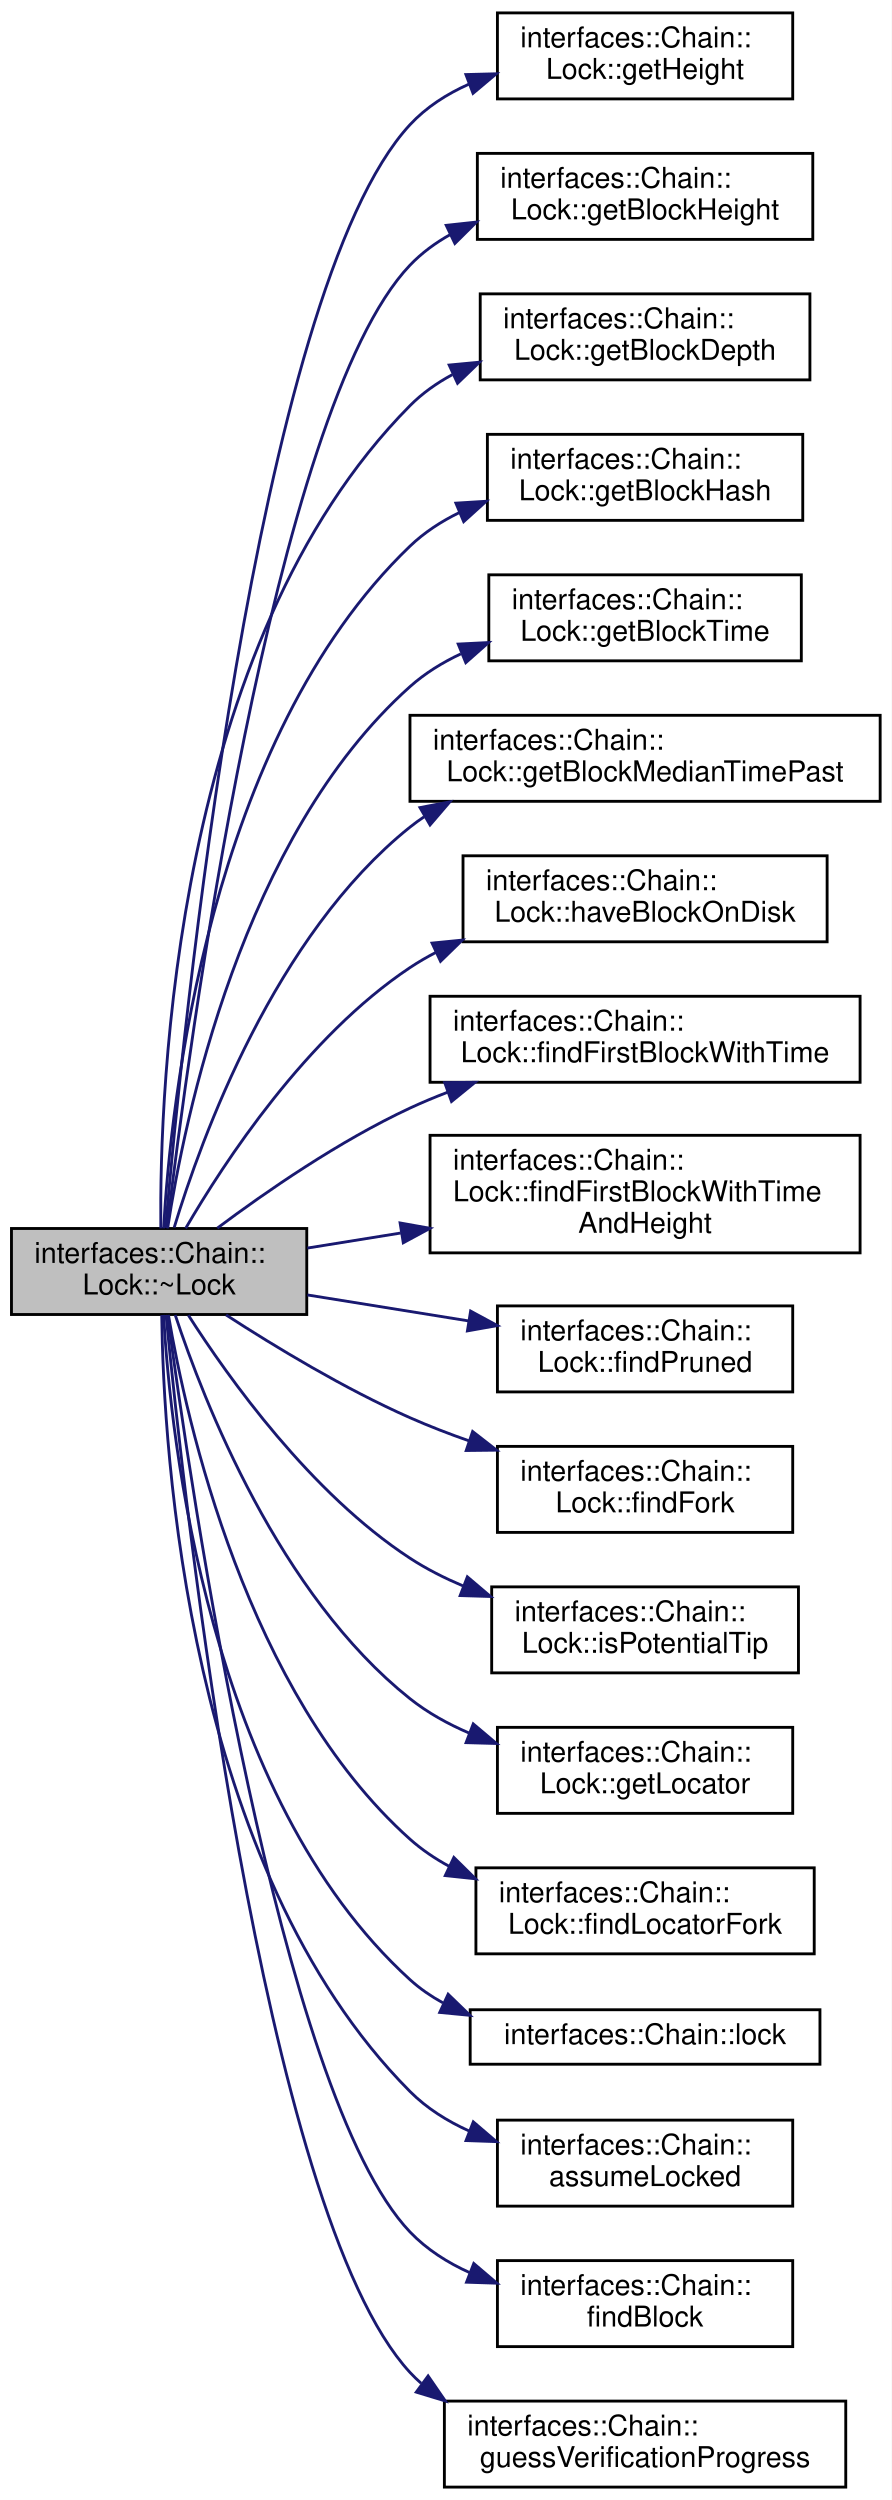
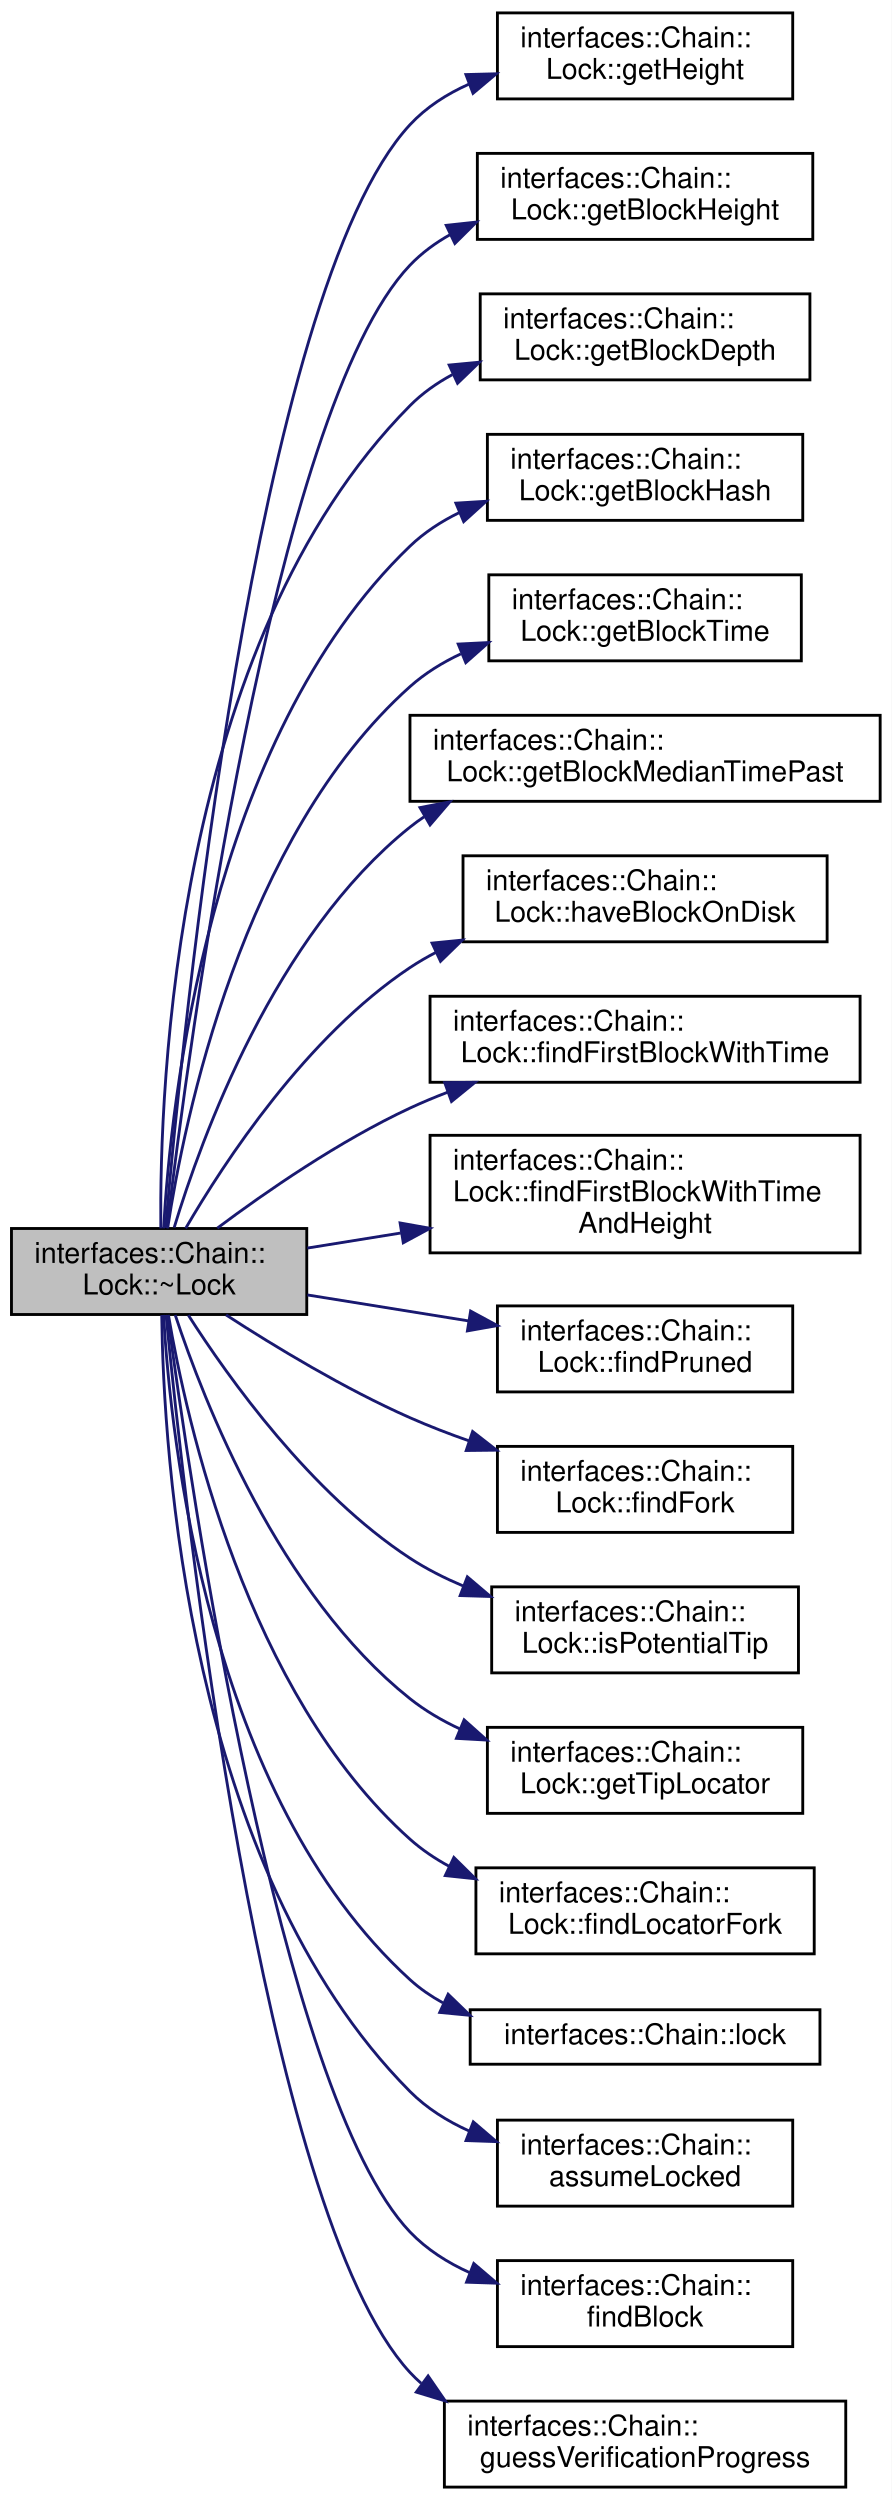
<svg xmlns="http://www.w3.org/2000/svg" xmlns:xlink="http://www.w3.org/1999/xlink" width="311pt" height="872pt" viewBox="0.00 0.00 311.00 872.00">
  <g id="graph0" class="graph" transform="scale(1 1) rotate(0) translate(4 868)">
    <polygon fill="white" stroke="none" points="-4,4 -4,-868 307,-868 307,4 -4,4" />
    <g id="node1" class="node">
      <polygon fill="#bfbfbf" stroke="black" points="0,-409.5 0,-439.5 103,-439.5 103,-409.5 0,-409.5" />
      <text text-anchor="start" x="8" y="-427.5" font-family="Helvetica,sans-Serif" font-size="10.00">interfaces::Chain::</text>
      <text text-anchor="middle" x="51.5" y="-416.5" font-family="Helvetica,sans-Serif" font-size="10.00">Lock::~Lock</text>
    </g>
    <g id="node2" class="node">
      <g id="a_node2">
        <a xlink:href="classinterfaces_1_1_chain_1_1_lock.html#acd6970b05caec9c0f257355413ab9c5d" target="_top" xlink:title="Get current chain height, not including genesis block (returns 0 if chain only contains genesis block...">
          <polygon fill="white" stroke="black" points="169.5,-833.5 169.5,-863.5 272.5,-863.5 272.5,-833.5 169.5,-833.5" />
          <text text-anchor="start" x="177.5" y="-851.5" font-family="Helvetica,sans-Serif" font-size="10.00">interfaces::Chain::</text>
          <text text-anchor="middle" x="221" y="-840.5" font-family="Helvetica,sans-Serif" font-size="10.00">Lock::getHeight</text>
        </a>
      </g>
    </g>
    <g id="edge1" class="edge">
      <path fill="none" stroke="midnightblue" d="M53.756,-439.831C59.474,-506.004 85.125,-766.42 139,-824.5 144.673,-830.616 151.823,-835.199 159.514,-838.628" />
      <polygon fill="midnightblue" stroke="midnightblue" points="158.51,-841.99 169.101,-842.264 160.993,-835.445 158.51,-841.99" />
    </g>
    <g id="node3" class="node">
      <g id="a_node3">
        <a xlink:href="classinterfaces_1_1_chain_1_1_lock.html#af6735230c0e9c82305a9d59e04ac666e" target="_top" xlink:title="Get block height above genesis block. ">
          <polygon fill="white" stroke="black" points="162.5,-784.5 162.5,-814.5 279.5,-814.5 279.5,-784.5 162.5,-784.5" />
          <text text-anchor="start" x="170.5" y="-802.5" font-family="Helvetica,sans-Serif" font-size="10.00">interfaces::Chain::</text>
          <text text-anchor="middle" x="221" y="-791.5" font-family="Helvetica,sans-Serif" font-size="10.00">Lock::getBlockHeight</text>
        </a>
      </g>
    </g>
    <g id="edge2" class="edge">
      <path fill="none" stroke="midnightblue" d="M54.223,-439.576C61.441,-500.199 91.113,-725.337 139,-775.5 143.087,-779.782 147.899,-783.31 153.105,-786.216" />
      <polygon fill="midnightblue" stroke="midnightblue" points="151.648,-789.398 162.181,-790.542 154.66,-783.079 151.648,-789.398" />
    </g>
    <g id="node4" class="node">
      <g id="a_node4">
        <a xlink:href="classinterfaces_1_1_chain_1_1_lock.html#a151dbafe7a2b47de7749829909b4d72e" target="_top" xlink:title="Get block depth. ">
          <polygon fill="white" stroke="black" points="163.5,-735.5 163.5,-765.5 278.5,-765.5 278.5,-735.5 163.5,-735.5" />
          <text text-anchor="start" x="171.5" y="-753.5" font-family="Helvetica,sans-Serif" font-size="10.00">interfaces::Chain::</text>
          <text text-anchor="middle" x="221" y="-742.5" font-family="Helvetica,sans-Serif" font-size="10.00">Lock::getBlockDepth</text>
        </a>
      </g>
    </g>
    <g id="edge3" class="edge">
      <path fill="none" stroke="midnightblue" d="M52.087,-439.525C51.598,-488.262 56.848,-643.597 139,-726.5 143.299,-730.838 148.342,-734.4 153.774,-737.323" />
      <polygon fill="midnightblue" stroke="midnightblue" points="152.672,-740.669 163.22,-741.665 155.596,-734.308 152.672,-740.669" />
    </g>
    <g id="node5" class="node">
      <g id="a_node5">
        <a xlink:href="classinterfaces_1_1_chain_1_1_lock.html#abf8260c51bd24dee60ef69441a4c7061" target="_top" xlink:title="Get block hash. Height must be valid or this function will abort. ">
          <polygon fill="white" stroke="black" points="166,-686.5 166,-716.5 276,-716.5 276,-686.5 166,-686.5" />
          <text text-anchor="start" x="174" y="-704.5" font-family="Helvetica,sans-Serif" font-size="10.00">interfaces::Chain::</text>
          <text text-anchor="middle" x="221" y="-693.5" font-family="Helvetica,sans-Serif" font-size="10.00">Lock::getBlockHash</text>
        </a>
      </g>
    </g>
    <g id="edge4" class="edge">
      <path fill="none" stroke="midnightblue" d="M53.062,-439.533C55.514,-482.999 68.659,-610.011 139,-677.5 143.977,-682.276 149.86,-686.107 156.147,-689.179" />
      <polygon fill="midnightblue" stroke="midnightblue" points="155.015,-692.5 165.589,-693.159 157.734,-686.049 155.015,-692.5" />
    </g>
    <g id="node6" class="node">
      <g id="a_node6">
        <a xlink:href="classinterfaces_1_1_chain_1_1_lock.html#a70f3cae68f585292dbff5d94fb910c88" target="_top" xlink:title="Get block time. Height must be valid or this function will abort. ">
          <polygon fill="white" stroke="black" points="166.5,-637.5 166.5,-667.5 275.5,-667.5 275.5,-637.5 166.5,-637.5" />
          <text text-anchor="start" x="174.5" y="-655.5" font-family="Helvetica,sans-Serif" font-size="10.00">interfaces::Chain::</text>
          <text text-anchor="middle" x="221" y="-644.5" font-family="Helvetica,sans-Serif" font-size="10.00">Lock::getBlockTime</text>
        </a>
      </g>
    </g>
    <g id="edge5" class="edge">
      <path fill="none" stroke="midnightblue" d="M54.469,-439.584C60.193,-477.24 80.32,-576.102 139,-628.5 144.219,-633.16 150.305,-636.917 156.754,-639.945" />
      <polygon fill="midnightblue" stroke="midnightblue" points="155.823,-643.345 166.405,-643.881 158.467,-636.863 155.823,-643.345" />
    </g>
    <g id="node7" class="node">
      <g id="a_node7">
        <a xlink:href="classinterfaces_1_1_chain_1_1_lock.html#ad1e1c91bb42592ac567f61c5c82bbd0d" target="_top" xlink:title="Get block median time past. ">
          <polygon fill="white" stroke="black" points="139,-588.5 139,-618.5 303,-618.5 303,-588.5 139,-588.5" />
          <text text-anchor="start" x="147" y="-606.5" font-family="Helvetica,sans-Serif" font-size="10.00">interfaces::Chain::</text>
          <text text-anchor="middle" x="221" y="-595.5" font-family="Helvetica,sans-Serif" font-size="10.00">Lock::getBlockMedianTimePast</text>
        </a>
      </g>
    </g>
    <g id="edge6" class="edge">
      <path fill="none" stroke="midnightblue" d="M56.756,-439.833C66.19,-470.951 91.842,-541.76 139,-579.5 140.589,-580.772 142.243,-581.976 143.952,-583.116" />
      <polygon fill="midnightblue" stroke="midnightblue" points="142.483,-586.311 152.889,-588.304 145.997,-580.257 142.483,-586.311" />
    </g>
    <g id="node8" class="node">
      <g id="a_node8">
        <a xlink:href="classinterfaces_1_1_chain_1_1_lock.html#aaf0c0c0053b38e2b0d80e93bae1a6a8e" target="_top" xlink:title="Check that the block is available on disk (i.e. ">
          <polygon fill="white" stroke="black" points="157.5,-539.5 157.5,-569.5 284.5,-569.5 284.5,-539.5 157.5,-539.5" />
          <text text-anchor="start" x="165.5" y="-557.5" font-family="Helvetica,sans-Serif" font-size="10.00">interfaces::Chain::</text>
          <text text-anchor="middle" x="221" y="-546.5" font-family="Helvetica,sans-Serif" font-size="10.00">Lock::haveBlockOnDisk</text>
        </a>
      </g>
    </g>
    <g id="edge7" class="edge">
      <path fill="none" stroke="midnightblue" d="M60.762,-439.567C74.161,-462.599 102.814,-506.418 139,-530.5 141.896,-532.427 144.951,-534.204 148.11,-535.84" />
      <polygon fill="midnightblue" stroke="midnightblue" points="146.701,-539.045 157.244,-540.092 149.656,-532.699 146.701,-539.045" />
    </g>
    <g id="node9" class="node">
      <g id="a_node9">
        <a xlink:href="classinterfaces_1_1_chain_1_1_lock.html#a29bf92cc65ba43f3ec58f891be23a954" target="_top" xlink:title="Return height of the first block in the chain with timestamp equal or greater than the given time...">
          <polygon fill="white" stroke="black" points="146,-490.5 146,-520.5 296,-520.5 296,-490.5 146,-490.5" />
          <text text-anchor="start" x="154" y="-508.5" font-family="Helvetica,sans-Serif" font-size="10.00">interfaces::Chain::</text>
          <text text-anchor="middle" x="221" y="-497.5" font-family="Helvetica,sans-Serif" font-size="10.00">Lock::findFirstBlockWithTime</text>
        </a>
      </g>
    </g>
    <g id="edge8" class="edge">
      <path fill="none" stroke="midnightblue" d="M71.791,-439.621C88.706,-452.274 114.376,-470.047 139,-481.5 143.264,-483.483 147.73,-485.346 152.282,-487.088" />
      <polygon fill="midnightblue" stroke="midnightblue" points="151.111,-490.386 161.705,-490.492 153.489,-483.803 151.111,-490.386" />
    </g>
    <g id="node10" class="node">
      <g id="a_node10">
        <a xlink:href="classinterfaces_1_1_chain_1_1_lock.html#a9945dc506e6606a46b987eccbe128b5b" target="_top" xlink:title="Return height of the first block in the chain with timestamp equal or greater than the given time and...">
          <polygon fill="white" stroke="black" points="146,-431 146,-472 296,-472 296,-431 146,-431" />
          <text text-anchor="start" x="154" y="-460" font-family="Helvetica,sans-Serif" font-size="10.00">interfaces::Chain::</text>
          <text text-anchor="start" x="154" y="-449" font-family="Helvetica,sans-Serif" font-size="10.00">Lock::findFirstBlockWithTime</text>
          <text text-anchor="middle" x="221" y="-438" font-family="Helvetica,sans-Serif" font-size="10.00">AndHeight</text>
        </a>
      </g>
    </g>
    <g id="edge9" class="edge">
      <path fill="none" stroke="midnightblue" d="M103.21,-432.674C113.531,-434.338 124.649,-436.13 135.778,-437.924" />
      <polygon fill="midnightblue" stroke="midnightblue" points="135.55,-441.432 145.98,-439.568 136.664,-434.521 135.55,-441.432" />
    </g>
    <g id="node11" class="node">
      <g id="a_node11">
        <a xlink:href="classinterfaces_1_1_chain_1_1_lock.html#acce7b2ac050252e9aa47025fff70cf0b" target="_top" xlink:title="Return height of last block in the specified range which is pruned, or nullopt if no block in the ran...">
          <polygon fill="white" stroke="black" points="169.5,-382.5 169.5,-412.5 272.5,-412.5 272.5,-382.5 169.5,-382.5" />
          <text text-anchor="start" x="177.5" y="-400.5" font-family="Helvetica,sans-Serif" font-size="10.00">interfaces::Chain::</text>
          <text text-anchor="middle" x="221" y="-389.5" font-family="Helvetica,sans-Serif" font-size="10.00">Lock::findPruned</text>
        </a>
      </g>
    </g>
    <g id="edge10" class="edge">
      <path fill="none" stroke="midnightblue" d="M103.21,-416.326C120.921,-413.471 140.98,-410.238 159.414,-407.266" />
      <polygon fill="midnightblue" stroke="midnightblue" points="160.147,-410.693 169.462,-405.646 159.033,-403.782 160.147,-410.693" />
    </g>
    <g id="node12" class="node">
      <g id="a_node12">
        <a xlink:href="classinterfaces_1_1_chain_1_1_lock.html#a0fde9fb0229d2dda8247e2f3f525f2a0" target="_top" xlink:title="Return height of the highest block on the chain that is an ancestor of the specified block...">
          <polygon fill="white" stroke="black" points="169.5,-333.5 169.5,-363.5 272.5,-363.5 272.5,-333.5 169.5,-333.5" />
          <text text-anchor="start" x="177.5" y="-351.5" font-family="Helvetica,sans-Serif" font-size="10.00">interfaces::Chain::</text>
          <text text-anchor="middle" x="221" y="-340.5" font-family="Helvetica,sans-Serif" font-size="10.00">Lock::findFork</text>
        </a>
      </g>
    </g>
    <g id="edge11" class="edge">
      <path fill="none" stroke="midnightblue" d="M74.854,-409.351C91.879,-398.308 116.197,-383.575 139,-373.5 145.571,-370.597 152.581,-367.892 159.624,-365.415" />
      <polygon fill="midnightblue" stroke="midnightblue" points="160.853,-368.694 169.21,-362.182 158.615,-362.061 160.853,-368.694" />
    </g>
    <g id="node13" class="node">
      <g id="a_node13">
        <a xlink:href="classinterfaces_1_1_chain_1_1_lock.html#a185abdb8e7c6dc96129b246d5760f984" target="_top" xlink:title="Return true if block hash points to the current chain tip, or to a possible descendant of the current...">
          <polygon fill="white" stroke="black" points="167.5,-284.5 167.5,-314.5 274.5,-314.5 274.5,-284.5 167.5,-284.5" />
          <text text-anchor="start" x="175.5" y="-302.5" font-family="Helvetica,sans-Serif" font-size="10.00">interfaces::Chain::</text>
          <text text-anchor="middle" x="221" y="-291.5" font-family="Helvetica,sans-Serif" font-size="10.00">Lock::isPotentialTip</text>
        </a>
      </g>
    </g>
    <g id="edge12" class="edge">
      <path fill="none" stroke="midnightblue" d="M61.697,-409.266C75.695,-387.353 104.405,-347.092 139,-324.5 144.713,-320.769 151.012,-317.57 157.5,-314.832" />
      <polygon fill="midnightblue" stroke="midnightblue" points="159.015,-317.999 167.091,-311.142 156.501,-311.466 159.015,-317.999" />
    </g>
    <g id="node14" class="node">
      <g id="a_node14">
-         <a xlink:href="classinterfaces_1_1_chain_1_1_lock.html#a03e780ea358e268f3a9bff7b11c7490e" target="_top" xlink:title="Get locator for the current chain tip. ">
-           <polygon fill="white" stroke="black" points="169.5,-235.5 169.5,-265.5 272.5,-265.5 272.5,-235.5 169.5,-235.5" />
-           <text text-anchor="start" x="177.5" y="-253.5" font-family="Helvetica,sans-Serif" font-size="10.00">interfaces::Chain::</text>
-           <text text-anchor="middle" x="221" y="-242.5" font-family="Helvetica,sans-Serif" font-size="10.00">Lock::getLocator</text>
+         <a xlink:href="classinterfaces_1_1_chain_1_1_lock.html#ad13de67a1e984f413e0b5f8ad9b993b6" target="_top" xlink:title="Get locator for the current chain tip. ">
+           <polygon fill="white" stroke="black" points="166,-235.5 166,-265.5 276,-265.5 276,-235.5 166,-235.5" />
+           <text text-anchor="start" x="174" y="-253.5" font-family="Helvetica,sans-Serif" font-size="10.00">interfaces::Chain::</text>
+           <text text-anchor="middle" x="221" y="-242.5" font-family="Helvetica,sans-Serif" font-size="10.00">Lock::getTipLocator</text>
        </a>
      </g>
    </g>
    <g id="edge13" class="edge">
-       <path fill="none" stroke="midnightblue" d="M57.119,-409.338C67.06,-379.259 93.358,-311.816 139,-275.5 145.154,-270.603 152.268,-266.662 159.674,-263.49" />
-       <polygon fill="midnightblue" stroke="midnightblue" points="161.065,-266.705 169.159,-259.869 158.569,-260.165 161.065,-266.705" />
+       <path fill="none" stroke="midnightblue" d="M57.119,-409.338C67.06,-379.259 93.358,-311.816 139,-275.5 144.262,-271.314 150.225,-267.825 156.472,-264.919" />
+       <polygon fill="midnightblue" stroke="midnightblue" points="157.88,-268.124 165.779,-261.064 155.201,-261.657 157.88,-268.124" />
    </g>
    <g id="node15" class="node">
      <g id="a_node15">
        <a xlink:href="classinterfaces_1_1_chain_1_1_lock.html#ae29af2aec694b4c5408ddc25a37b682a" target="_top" xlink:title="Return height of the latest block common to locator and chain, which is guaranteed to be an ancestor ...">
          <polygon fill="white" stroke="black" points="162,-186.5 162,-216.5 280,-216.5 280,-186.5 162,-186.5" />
          <text text-anchor="start" x="170" y="-204.5" font-family="Helvetica,sans-Serif" font-size="10.00">interfaces::Chain::</text>
          <text text-anchor="middle" x="221" y="-193.5" font-family="Helvetica,sans-Serif" font-size="10.00">Lock::findLocatorFork</text>
        </a>
      </g>
    </g>
    <g id="edge14" class="edge">
      <path fill="none" stroke="midnightblue" d="M54.739,-409.35C60.991,-372.476 82.072,-277.358 139,-226.5 143.116,-222.823 147.764,-219.687 152.7,-217.012" />
      <polygon fill="midnightblue" stroke="midnightblue" points="154.306,-220.124 161.843,-212.678 151.308,-213.799 154.306,-220.124" />
    </g>
    <g id="node16" class="node">
      <g id="a_node16">
        <a xlink:href="classinterfaces_1_1_chain.html#ad3a8681b5aeabaebe0e31ee762aa53da" target="_top" xlink:title="Return Lock interface. ">
          <polygon fill="white" stroke="black" points="160,-148 160,-167 282,-167 282,-148 160,-148" />
          <text text-anchor="middle" x="221" y="-155" font-family="Helvetica,sans-Serif" font-size="10.00">interfaces::Chain::lock</text>
        </a>
      </g>
    </g>
    <g id="edge15" class="edge">
      <path fill="none" stroke="midnightblue" d="M53.055,-409.351C55.487,-366.185 68.579,-241.543 139,-177.5 142.469,-174.345 146.357,-171.668 150.501,-169.399" />
      <polygon fill="midnightblue" stroke="midnightblue" points="152.305,-172.421 159.92,-165.055 149.374,-166.064 152.305,-172.421" />
    </g>
    <g id="node17" class="node">
      <g id="a_node17">
        <a xlink:href="classinterfaces_1_1_chain.html#ab5fb8952fb4e44b4d6ecb2f34a783e85" target="_top" xlink:title="Return Lock interface assuming chain is already locked. ">
          <polygon fill="white" stroke="black" points="169.5,-98.5 169.5,-128.5 272.5,-128.5 272.5,-98.5 169.5,-98.5" />
          <text text-anchor="start" x="177.5" y="-116.5" font-family="Helvetica,sans-Serif" font-size="10.00">interfaces::Chain::</text>
          <text text-anchor="middle" x="221" y="-105.5" font-family="Helvetica,sans-Serif" font-size="10.00">assumeLocked</text>
        </a>
      </g>
    </g>
    <g id="edge16" class="edge">
      <path fill="none" stroke="midnightblue" d="M52.411,-409.304C52.985,-362.127 61.275,-216.667 139,-138.5 144.828,-132.639 151.998,-128.146 159.64,-124.703" />
      <polygon fill="midnightblue" stroke="midnightblue" points="161.089,-127.895 169.137,-121.004 158.548,-121.372 161.089,-127.895" />
    </g>
    <g id="node18" class="node">
      <g id="a_node18">
        <a xlink:href="classinterfaces_1_1_chain.html#a134d392dd907e3843949a6ae110321f2" target="_top" xlink:title="Return whether node has the block and optionally return block metadata or contents. ">
          <polygon fill="white" stroke="black" points="169.5,-49.5 169.5,-79.5 272.5,-79.5 272.5,-49.5 169.5,-49.5" />
          <text text-anchor="start" x="177.5" y="-67.5" font-family="Helvetica,sans-Serif" font-size="10.00">interfaces::Chain::</text>
          <text text-anchor="middle" x="221" y="-56.5" font-family="Helvetica,sans-Serif" font-size="10.00">findBlock</text>
        </a>
      </g>
    </g>
    <g id="edge17" class="edge">
      <path fill="none" stroke="midnightblue" d="M54.444,-409.325C62.287,-350.349 93.382,-137.299 139,-89.5 144.842,-83.378 152.147,-78.745 159.962,-75.241" />
      <polygon fill="midnightblue" stroke="midnightblue" points="161.249,-78.496 169.313,-71.624 158.724,-71.967 161.249,-78.496" />
    </g>
    <g id="node19" class="node">
      <g id="a_node19">
        <a xlink:href="classinterfaces_1_1_chain.html#a96232e28fad3f0ad72e6f6a9aa46f3c6" target="_top" xlink:title="Estimate fraction of total transactions verified if blocks up to the specified block hash are verifie...">
          <polygon fill="white" stroke="black" points="151,-0.5 151,-30.5 291,-30.5 291,-0.5 151,-0.5" />
          <text text-anchor="start" x="159" y="-18.5" font-family="Helvetica,sans-Serif" font-size="10.00">interfaces::Chain::</text>
          <text text-anchor="middle" x="221" y="-7.5" font-family="Helvetica,sans-Serif" font-size="10.00">guessVerificationProgress</text>
        </a>
      </g>
    </g>
    <g id="edge18" class="edge">
      <path fill="none" stroke="midnightblue" d="M53.904,-409.361C60.146,-345.182 87.374,-96.308 139,-40.5 140.237,-39.163 141.543,-37.897 142.91,-36.698" />
      <polygon fill="midnightblue" stroke="midnightblue" points="145.323,-39.269 151.326,-30.539 141.189,-33.62 145.323,-39.269" />
    </g>
  </g>
</svg>
